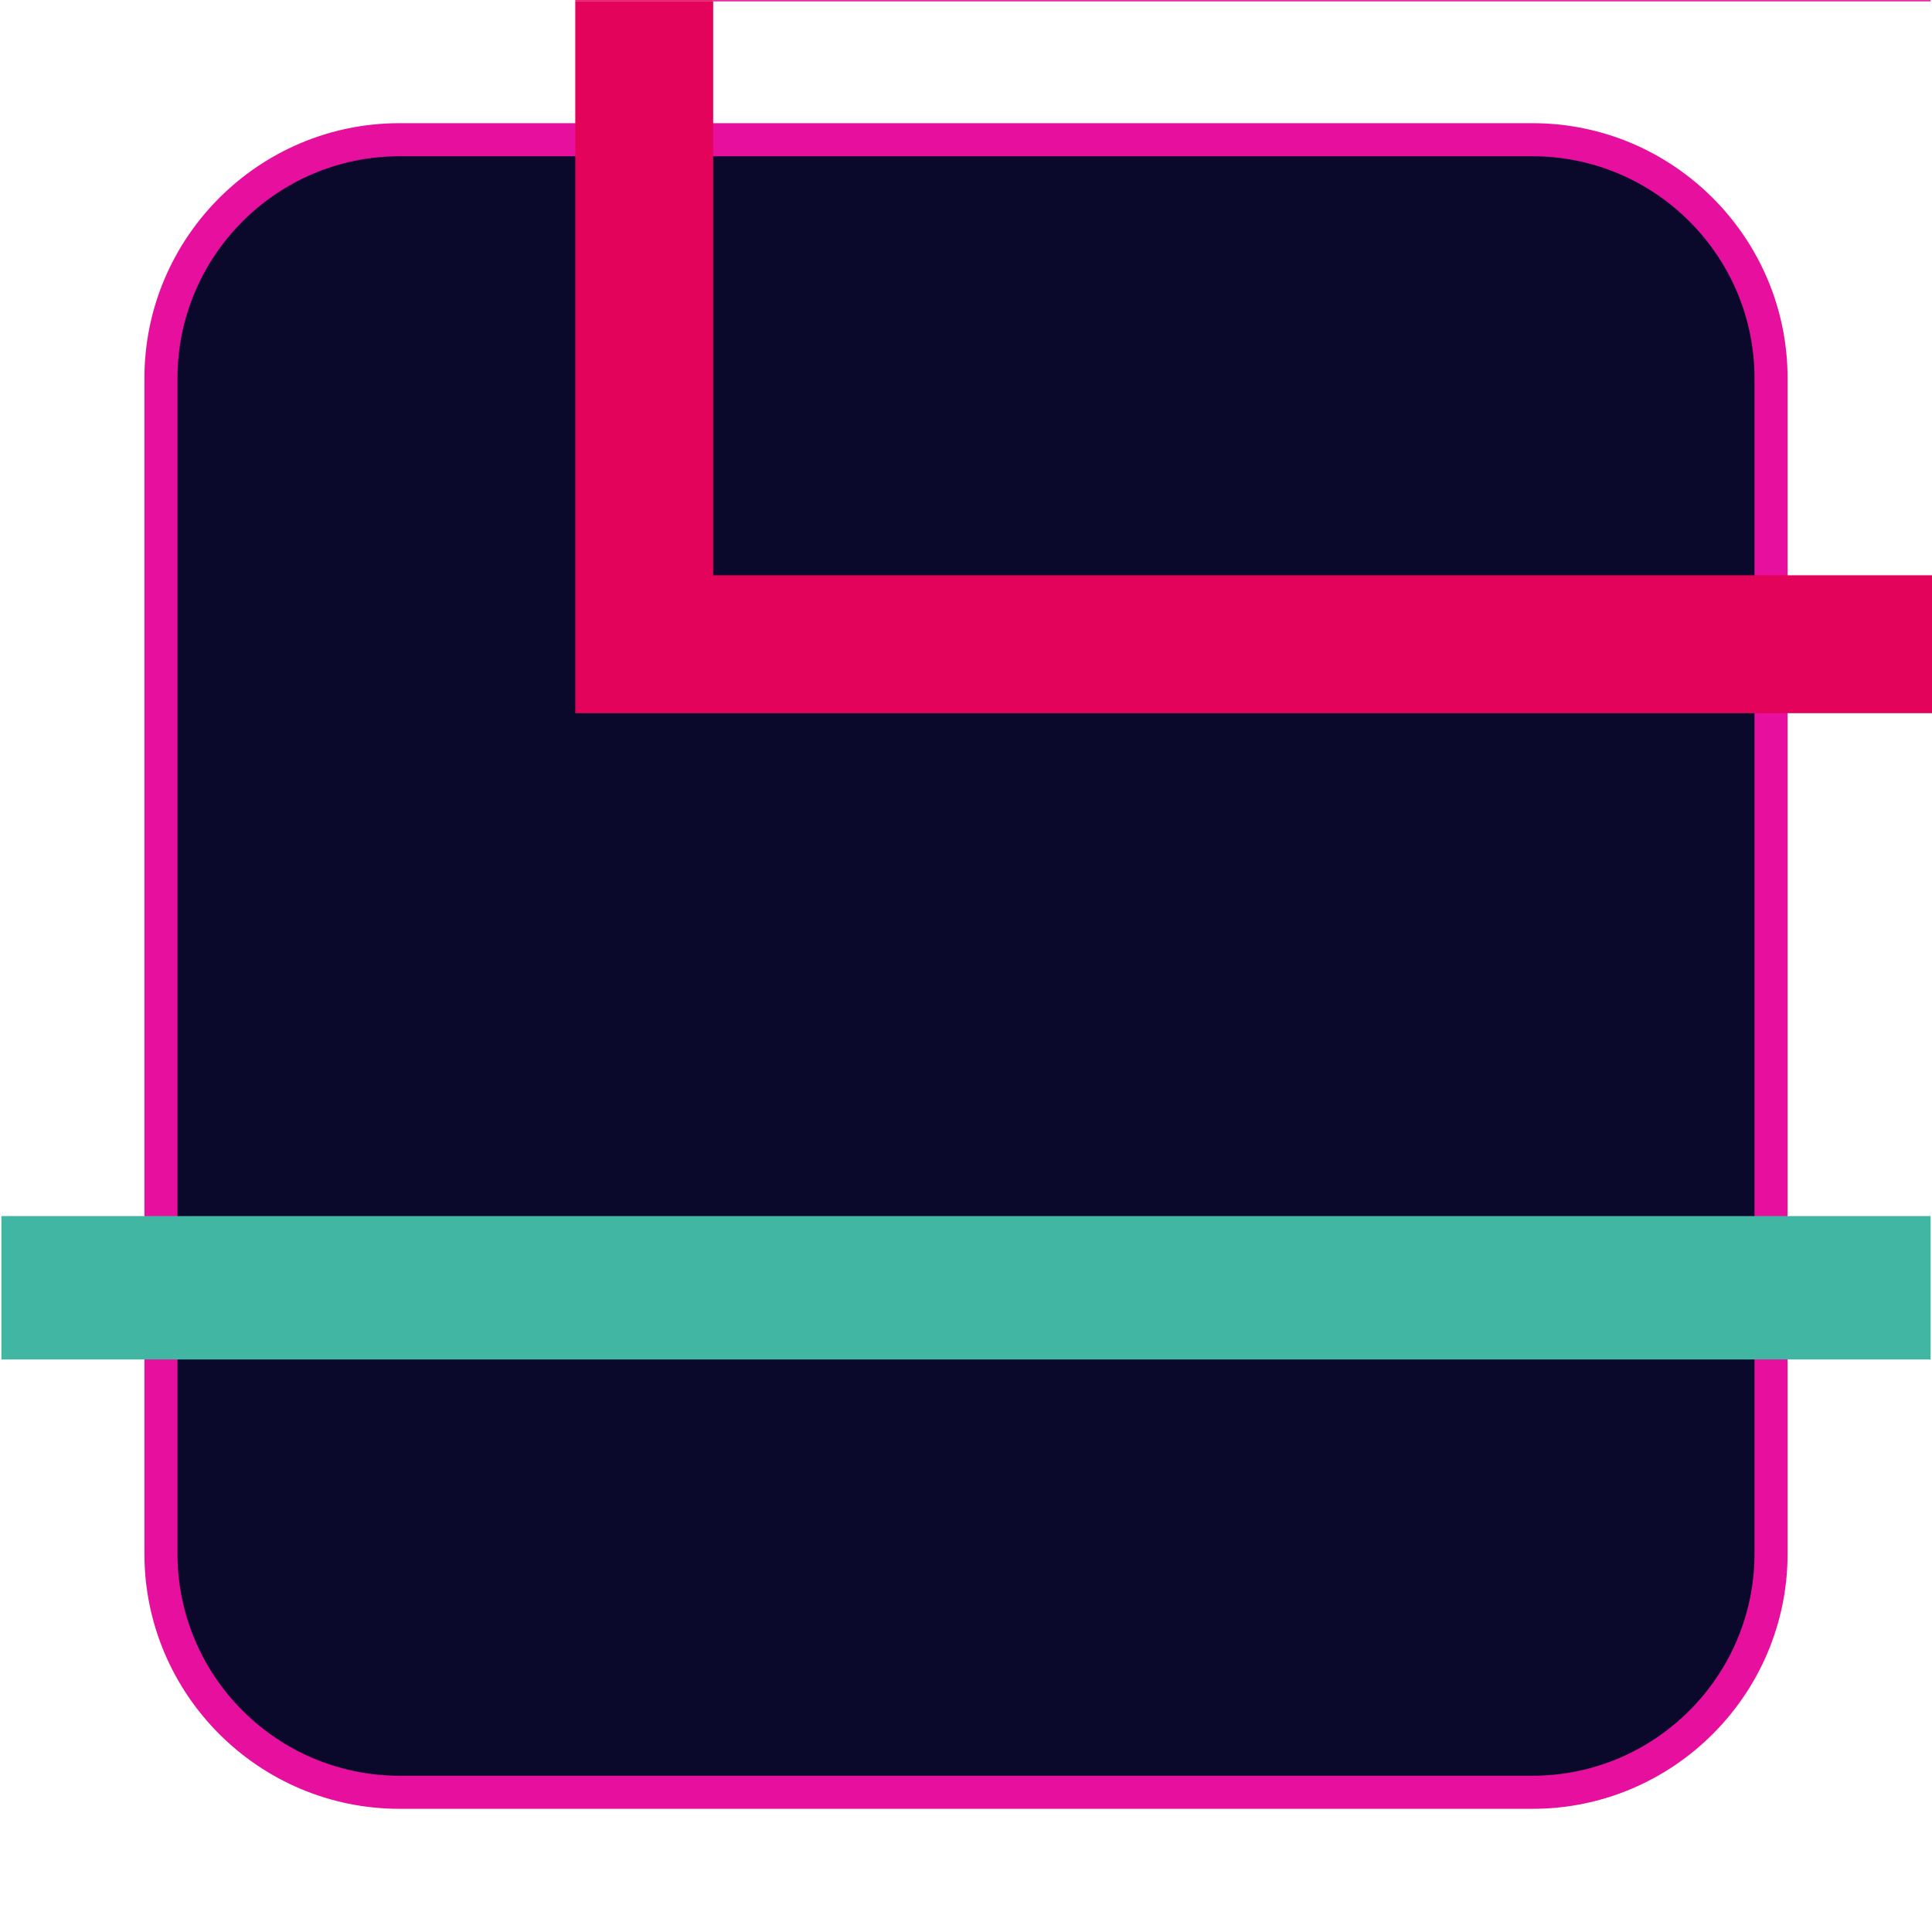
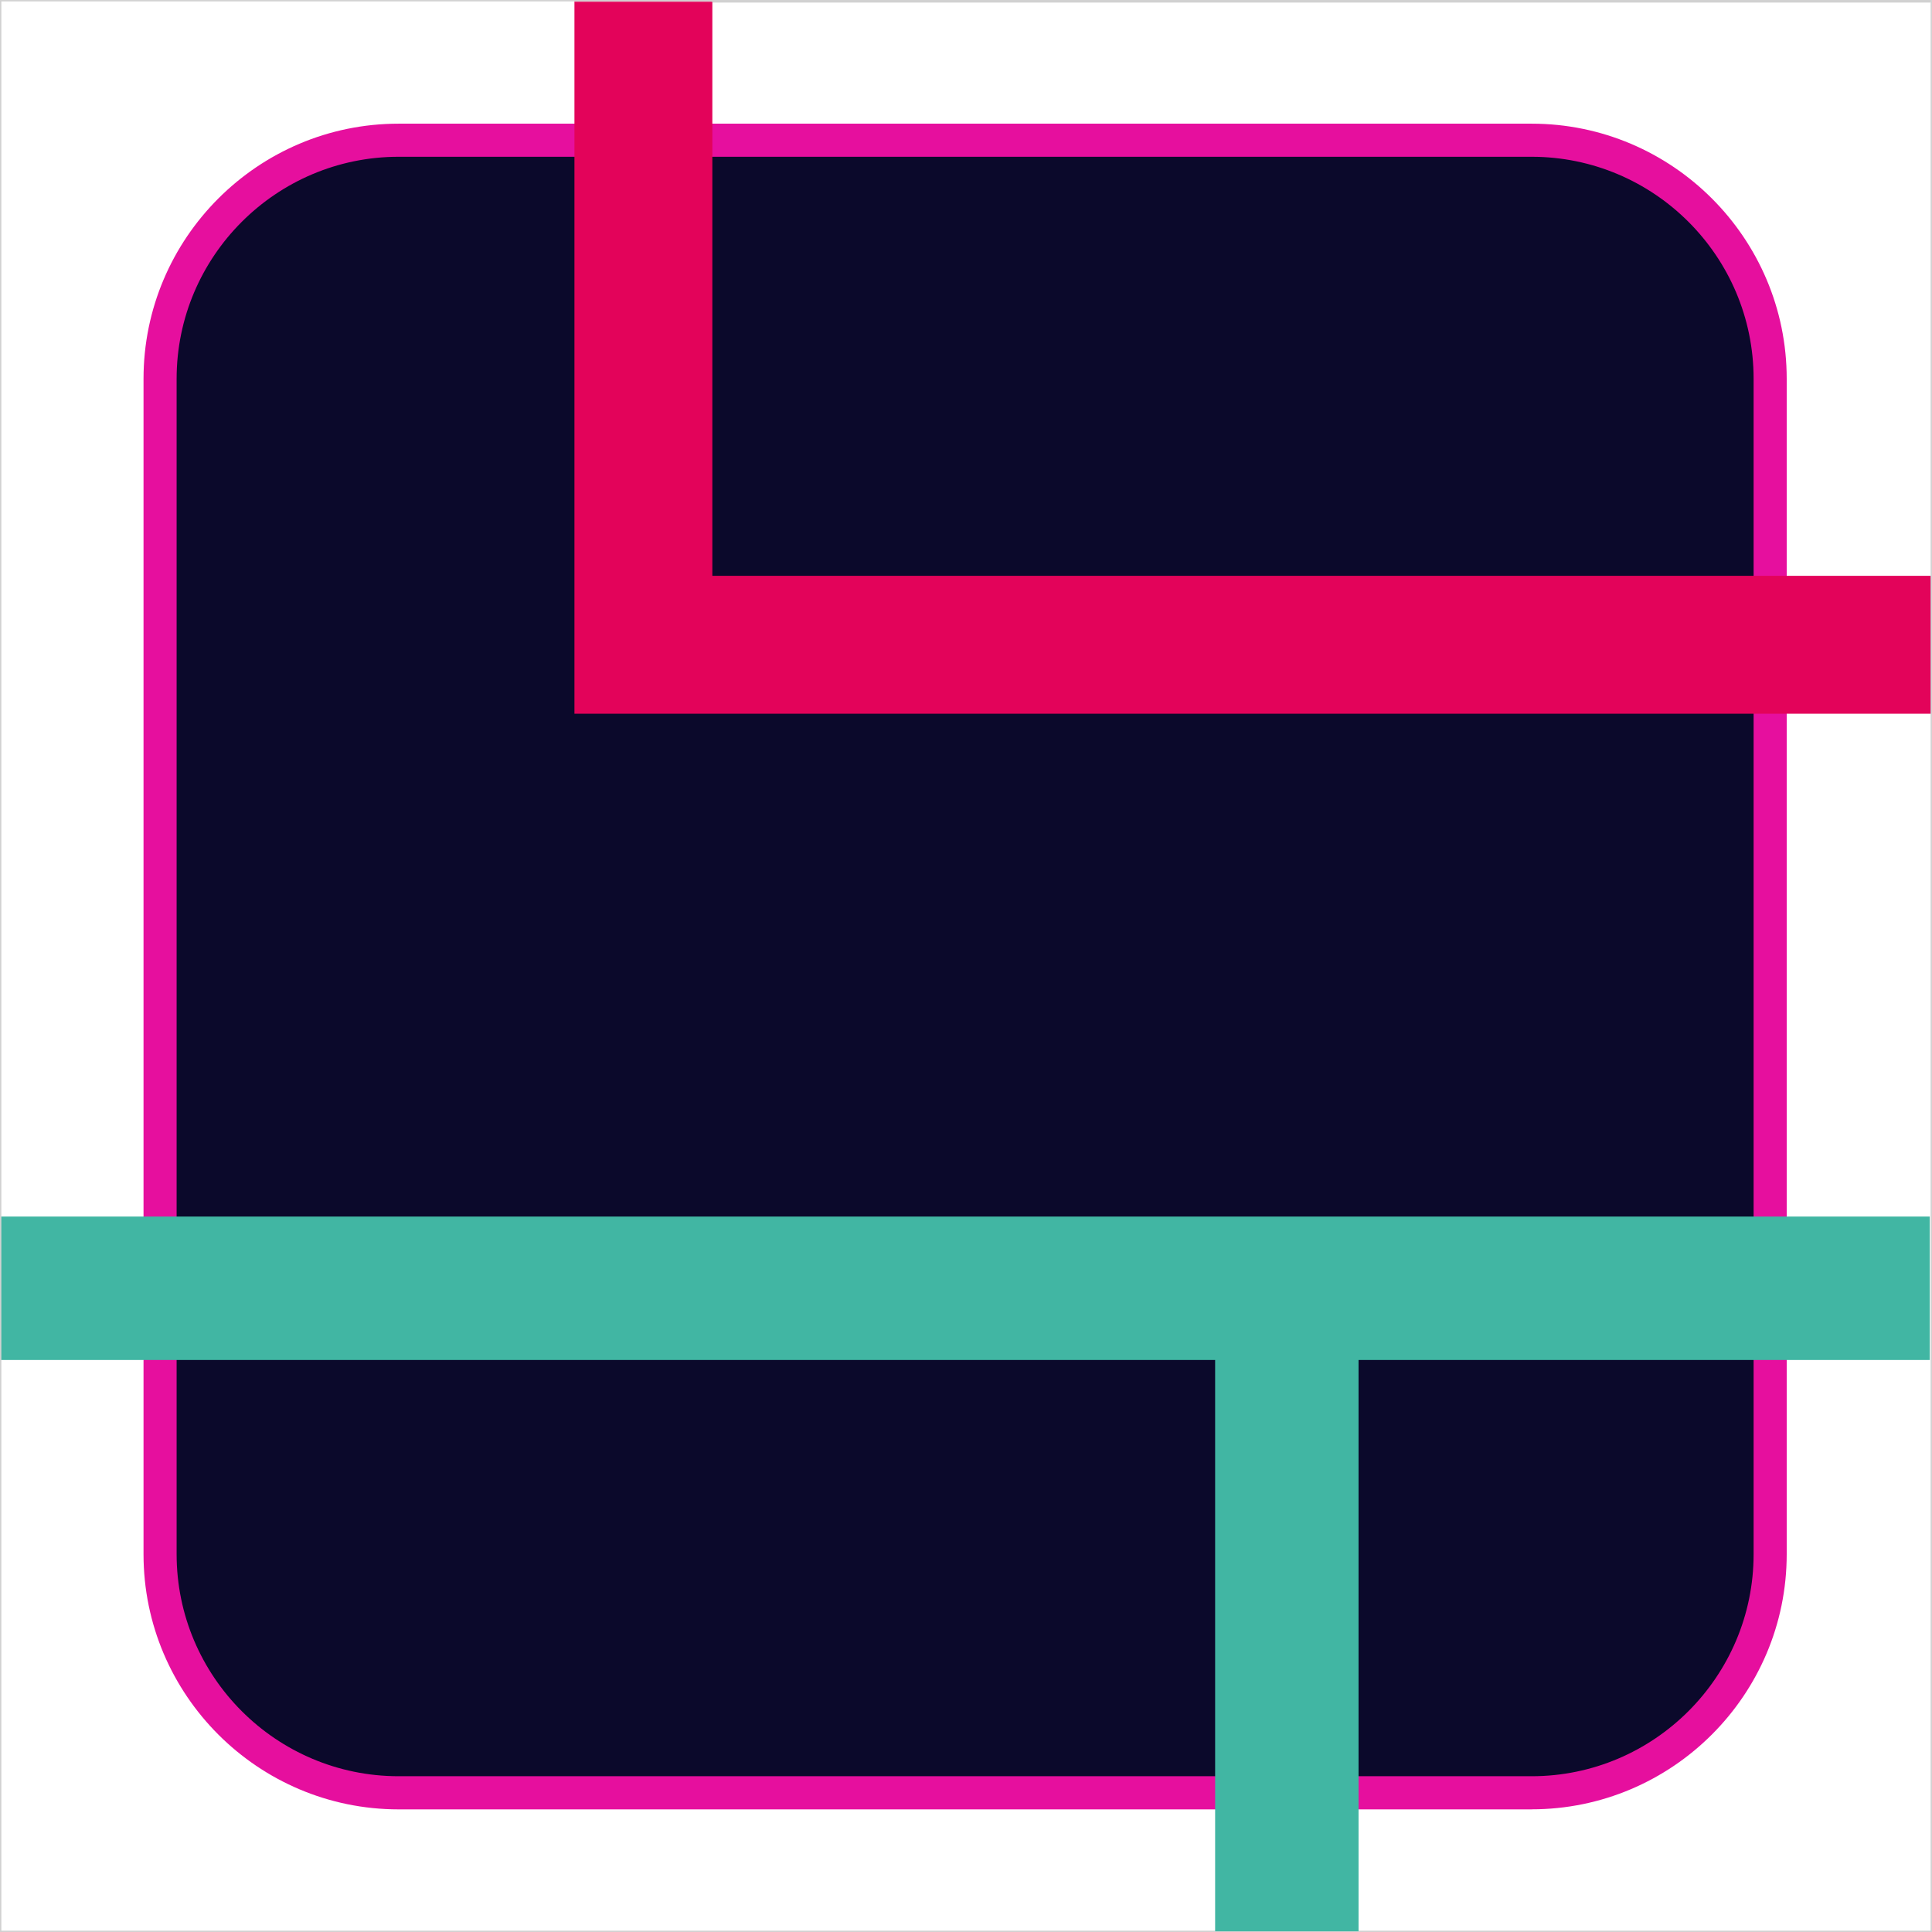
<svg xmlns="http://www.w3.org/2000/svg" id="Capa_1" data-name="Capa 1" viewBox="0 0 350.25 350.25">
  <defs>
    <style>
      .cls-1 {
        fill: #e3035a;
      }

      .cls-2 {
        fill: #41b6a3;
      }

      .cls-3 {
        fill: #0b092b;
      }

      .cls-4 {
+         fill: none;
+         stroke: #d1d1d1;
+         stroke-miterlimit: 10;
+         stroke-width: .25px;
+       }
+ 
+       .cls-5 {
        fill: #e60f9e;
      }
    </style>
  </defs>
  <g>
-     <rect class="cls-3" x="29.18" y="25.33" width="291.9" height="299.59" rx="43.25" ry="43.25" />
-     <path class="cls-4" d="M277.82,327.92H72.43c-25.5,0-46.25-20.75-46.25-46.25V68.58c0-25.5,20.75-46.25,46.25-46.25h205.39c25.5,0,46.25,20.75,46.25,46.25v213.09c0,25.5-20.75,46.25-46.25,46.25ZM72.43,28.33c-22.19,0-40.25,18.06-40.25,40.25v213.09c0,22.2,18.06,40.25,40.25,40.25h205.39c22.19,0,40.25-18.06,40.25-40.25V68.58c0-22.2-18.06-40.25-40.25-40.25H72.43Z" />
+     <g>
+       <rect class="cls-3" x="29.02" y="25.42" width="291.9" height="299.59" rx="43.25" ry="43.25" />
+       <path class="cls-5" d="M277.67,328.02H72.27c-25.5,0-46.25-20.75-46.25-46.25V68.67c0-25.5,20.75-46.25,46.25-46.25h205.39c25.5,0,46.25,20.75,46.25,46.25v213.09c0,25.5-20.75,46.25-46.25,46.25ZM72.27,28.42c-22.19,0-40.25,18.06-40.25,40.25v213.09c0,22.2,18.06,40.25,40.25,40.25h205.39c22.19,0,40.25-18.06,40.25-40.25V68.67c0-22.2-18.06-40.25-40.25-40.25H72.27Z" />
+     </g>
+     <rect class="cls-2" x=".09" y="220.55" width="349.75" height="26" />
+     <rect class="cls-1" x="104.14" y=".22" width="25" height=".12" />
+     <rect class="cls-1" x="104.14" y=".09" width="25" height=".12" />
+     <rect class="cls-4" x="129.14" y=".22" width="220.71" height=".12" />
+     <rect class="cls-4" x="129.14" y=".09" width="220.71" height=".12" />
+     <polygon class="cls-1" points="350.09 104.39 129.14 104.39 129.14 .34 104.14 .34 104.14 129.39 350.09 129.39 350.09 104.39" />
+     <rect class="cls-4" x=".12" y=".13" width="350" height="350" />
  </g>
-   <rect class="cls-2" x=".25" y="220.46" width="349.75" height="26" />
-   <rect class="cls-1" x="104.29" y=".12" width="25" height=".12" />
-   <rect class="cls-1" x="104.29" y="0" width="25" height=".12" />
-   <rect class="cls-4" x="129.29" y=".12" width="220.71" height=".12" />
-   <rect class="cls-4" x="129.29" y="0" width="220.71" height=".12" />
-   <polygon class="cls-1" points="350.25 104.29 129.29 104.29 129.29 .25 104.29 .25 104.29 129.29 350.25 129.29 350.25 104.29" />
+   <rect class="cls-2" x="220.29" y="245.83" width="26" height="104.29" />
</svg>
